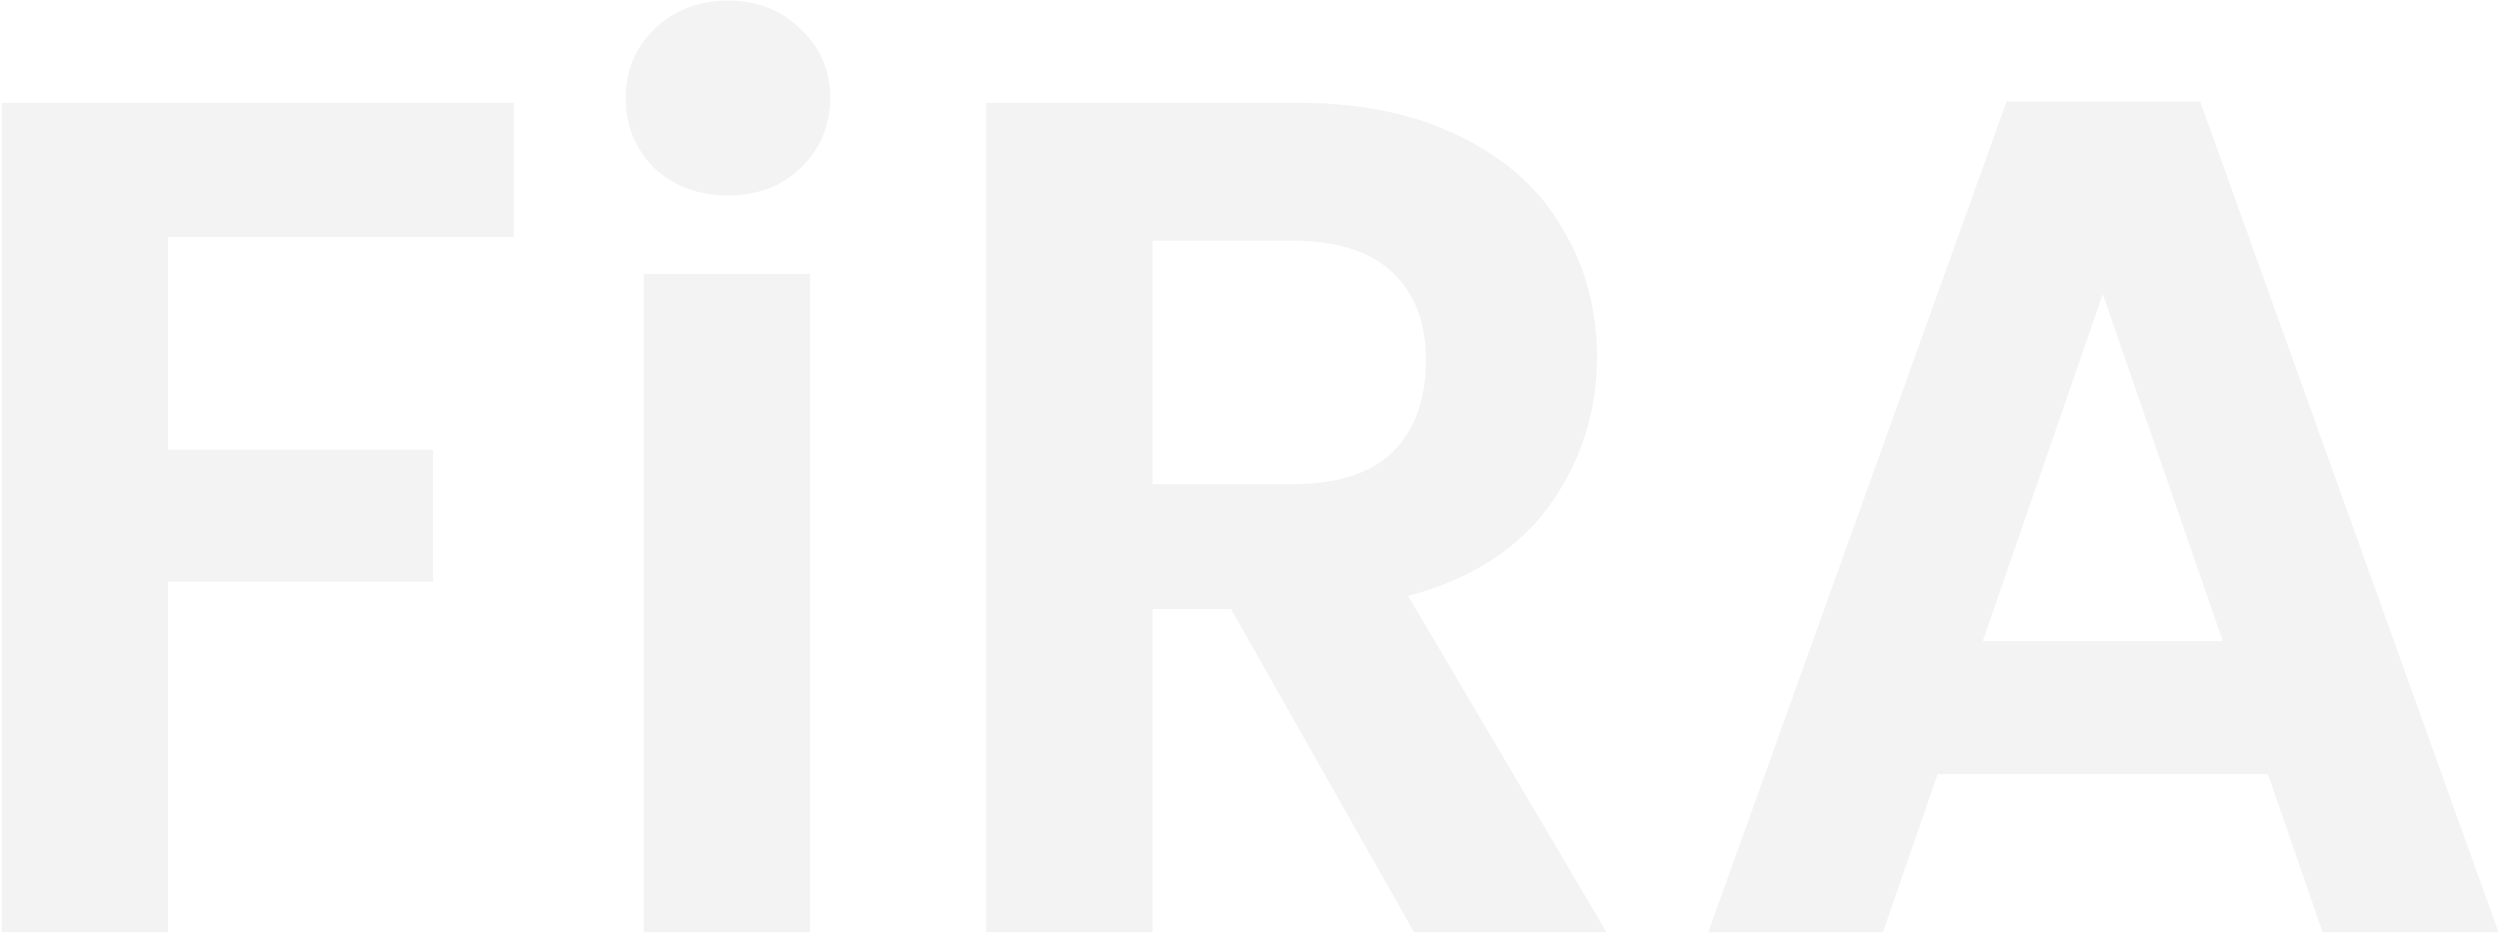
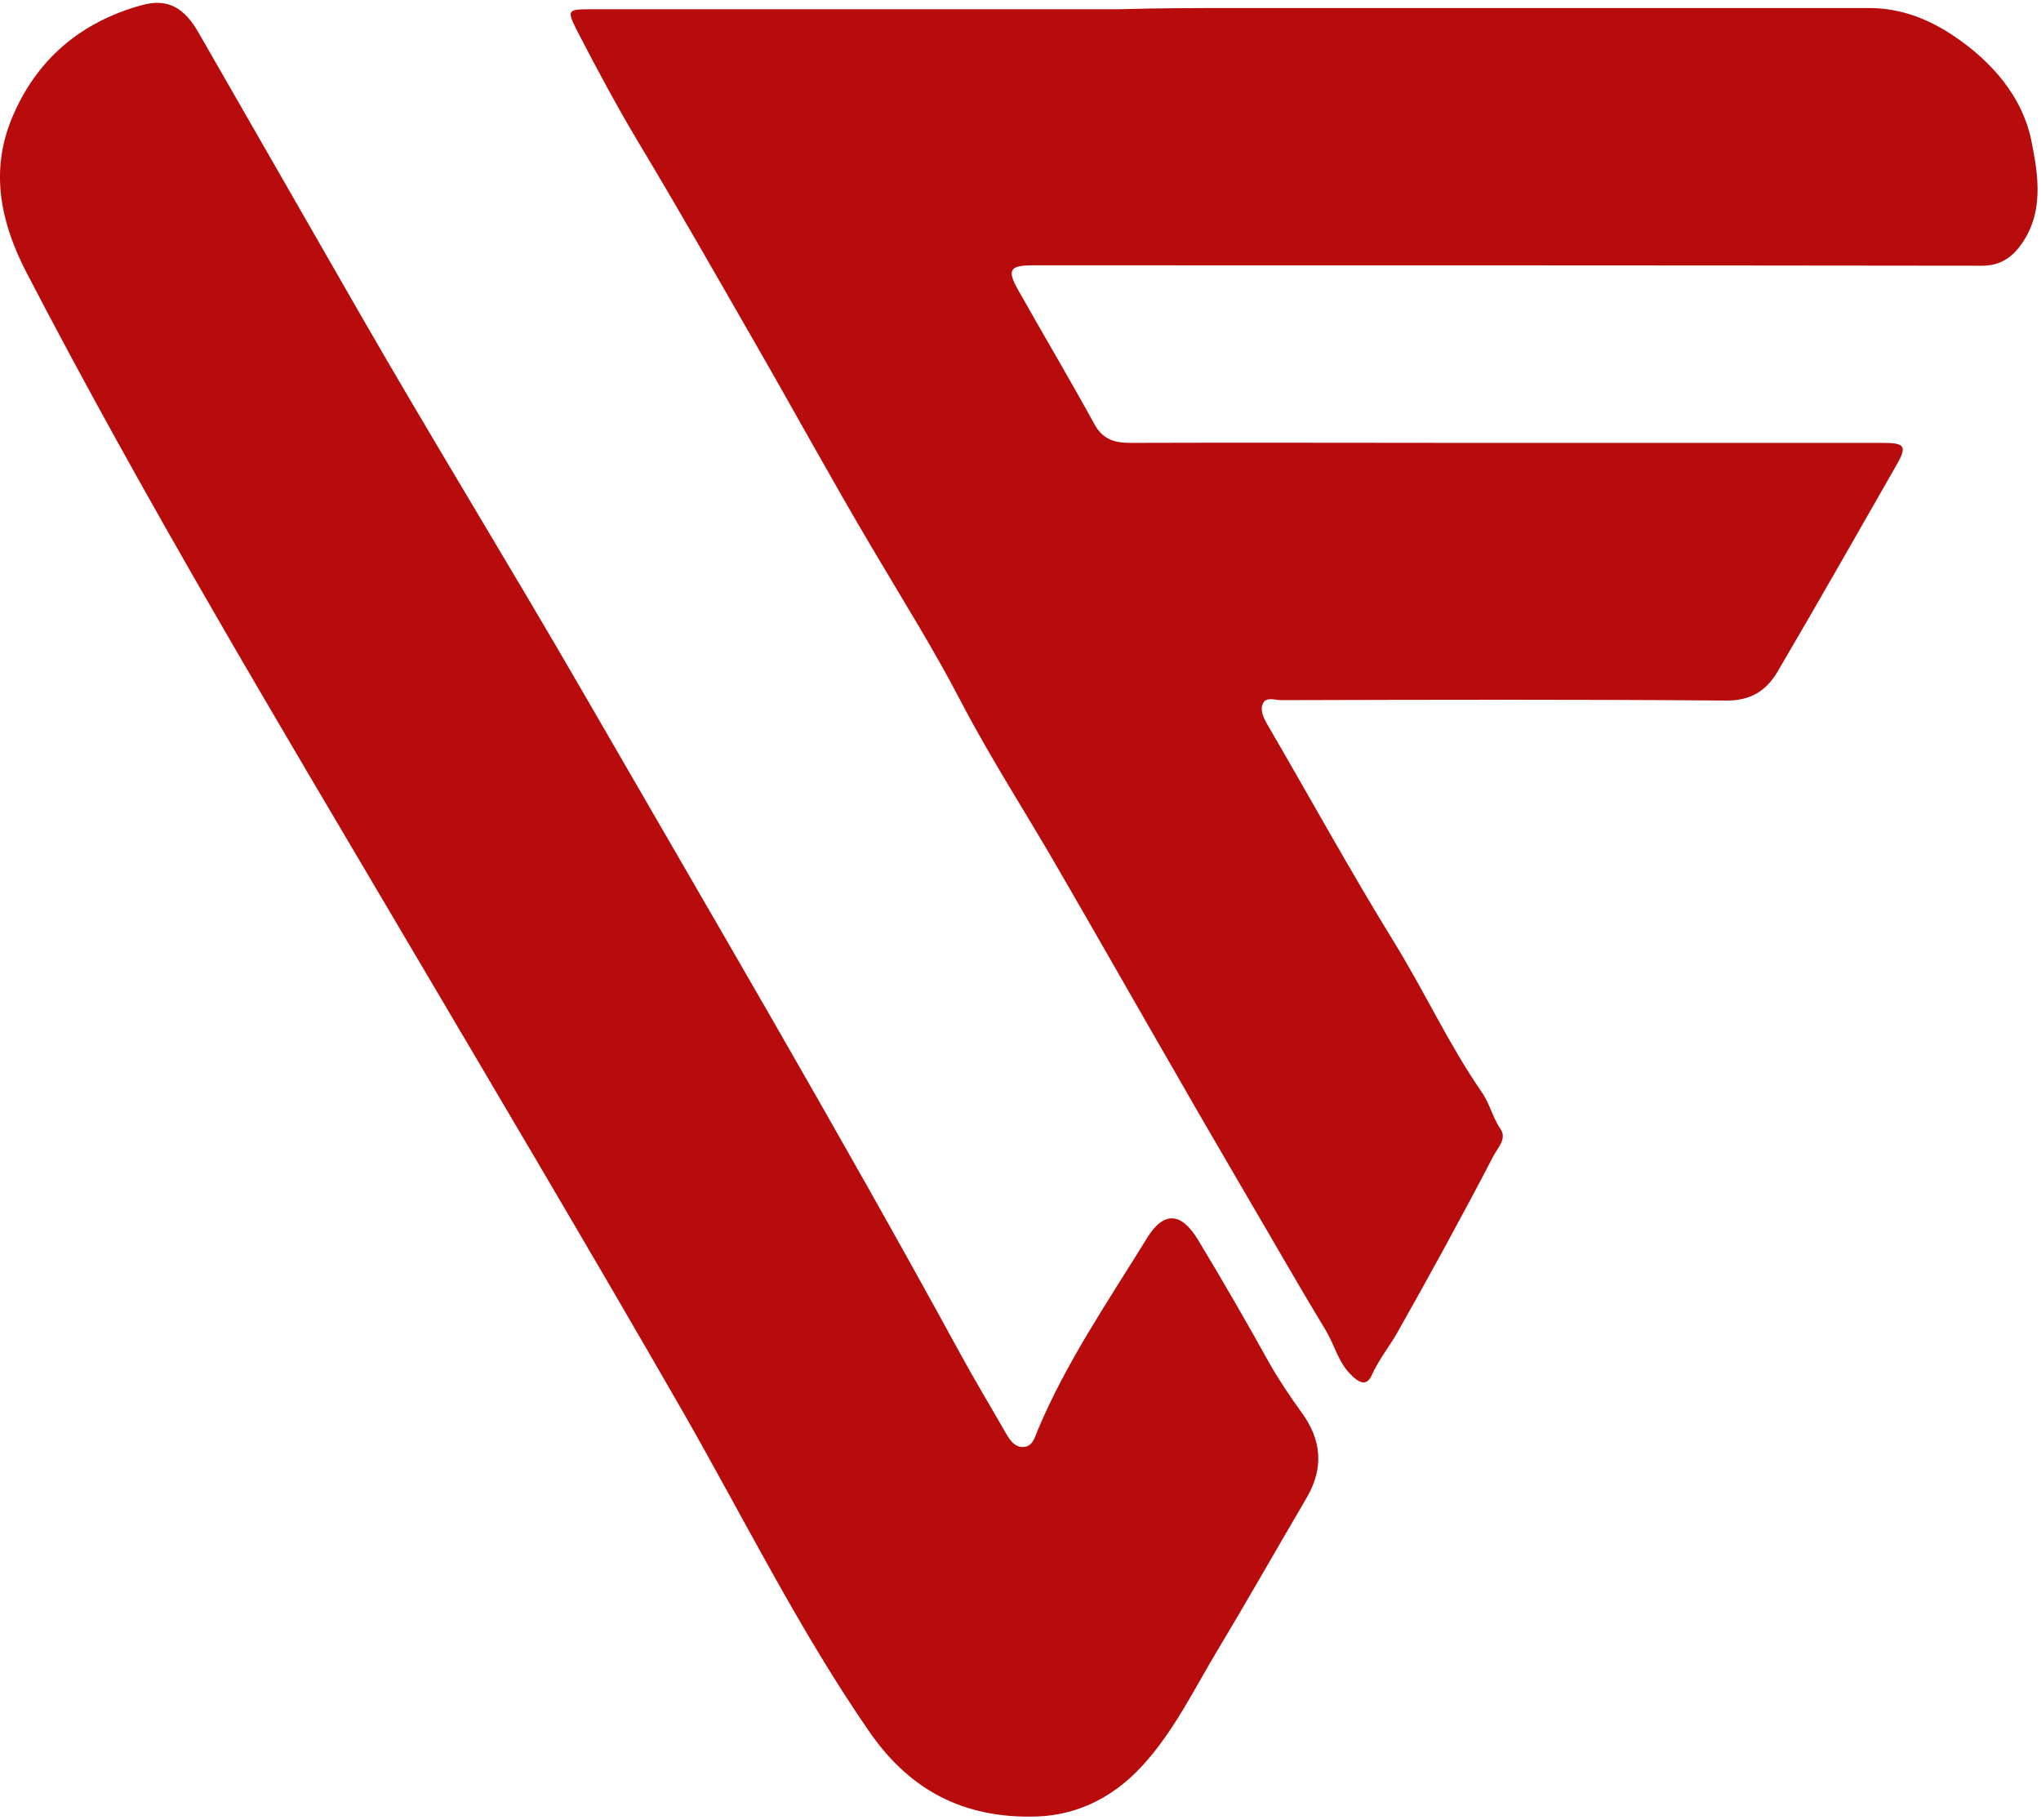
- <svg xmlns="http://www.w3.org/2000/svg" width="590" height="220" viewBox="0 0 590 220" fill="none">
-   <path d="M121.252 24.255V55.945H39.645V106.143H102.183V137.271H39.645V220H0.384V24.255H121.252ZM191.158 64.638V220H151.897V64.638H191.158ZM333.709 220L290.522 143.721H272.013V220H232.752V24.255H306.226C321.37 24.255 334.27 26.966 344.927 32.388C355.583 37.623 363.529 44.821 368.764 53.982C374.186 62.956 376.896 73.051 376.896 84.269C376.896 97.169 373.157 108.854 365.679 119.323C358.201 129.606 347.077 136.71 332.307 140.636L379.14 220H333.709ZM272.013 114.275H304.824C315.481 114.275 323.427 111.752 328.661 106.704C333.896 101.469 336.514 94.271 336.514 85.11C336.514 76.136 333.896 69.219 328.661 64.358C323.427 59.31 315.481 56.786 304.824 56.786H272.013V114.275ZM535.238 182.702H457.277L444.376 220H403.152L473.542 23.975H519.253L589.643 220H548.138L535.238 182.702ZM524.581 151.293L496.257 69.406L467.933 151.293H524.581Z" fill="#F3F3F3" />
-   <path d="M171.808 46.129C164.89 46.129 159.095 43.979 154.421 39.679C149.934 35.192 147.69 29.677 147.69 23.134C147.69 16.59 149.934 11.168 154.421 6.868C159.095 2.381 164.89 0.138 171.808 0.138C178.725 0.138 184.427 2.381 188.914 6.868C193.588 11.168 195.925 16.59 195.925 23.134C195.925 29.677 193.588 35.192 188.914 39.679C184.427 43.979 178.725 46.129 171.808 46.129Z" fill="#F3F3F3" />
+ <svg xmlns="http://www.w3.org/2000/svg" width="507" height="452" viewBox="0 0 507 452" fill="none">
+   <path d="M307.034 2C359.434 2 411.934 2 464.334 2C472.234 2 479.234 4.8 485.434 9C494.634 15.2 502.234 23.8 504.534 34.6C506.334 43.4 508.034 53.4 501.334 61.7C499.034 64.5 496.234 66 492.334 66C413.734 65.9 335.134 65.9 256.534 65.9C250.934 65.9 250.134 67 252.734 71.7C259.034 82.9 265.634 94 271.834 105.3C273.934 109.2 276.934 110 280.834 110C308.934 109.9 337.134 110 365.234 110C399.334 110 433.534 110 467.634 110C473.334 110 473.834 110.8 470.934 115.8C461.234 132.8 451.534 149.8 441.634 166.7C438.834 171.5 434.934 174.1 428.634 174C391.834 173.7 355.034 173.8 318.234 173.9C316.734 173.9 314.534 173 313.734 174.7C312.934 176.3 313.834 178.2 314.734 179.8C325.234 197.8 335.334 216.2 346.234 233.9C353.834 246.2 359.834 259.3 368.034 271.2C370.034 274 370.734 277.5 372.734 280.4C374.434 282.9 371.934 285.2 370.934 287.2C363.234 302 355.234 316.6 347.034 331.1C345.034 334.6 342.434 337.8 340.734 341.6C339.334 344.8 337.034 342.9 335.634 341.5C332.534 338.5 331.534 334.2 329.434 330.6C322.934 319.9 316.734 309 310.334 298.1C304.534 288.1 298.634 278.1 292.934 268.1C282.834 250.6 272.834 233 262.634 215.4C254.734 201.7 246.034 188.3 238.734 174.3C231.934 161.2 224.134 148.8 216.634 136.1C206.334 118.7 196.634 100.9 186.534 83.4C177.334 67.4 168.234 51.4 158.734 35.6C153.234 26.4 148.134 16.9 143.234 7.4C140.734 2.4 141.034 2.3 147.034 2.3C190.634 2.3 234.234 2.3 277.934 2.3C287.734 2 297.334 2 307.034 2Z" fill="#B80B0B" />
+   <path d="M255.834 451.2C237.634 451.3 225.034 443.4 215.734 429.8C198.434 404.7 184.934 377.4 169.834 351C147.034 311.3 123.634 271.9 100.334 232.4C68.234 178 35.734 123.8 6.634 67.8C0.234 55.5 -2.566 42.7 2.934 29.4C8.934 14.9 19.934 5.5 35.134 1.3C41.634 -0.5 45.734 1.8 49.434 8.3C62.734 31.5 76.034 54.6 89.334 77.8C107.434 109.3 126.534 140.3 144.734 171.8C176.334 226.5 208.334 280.9 238.634 336.4C242.134 342.8 245.934 349.1 249.534 355.4C250.634 357.3 251.834 359.5 254.234 359.4C256.534 359.3 257.034 357 257.834 355.1C264.934 338.2 275.334 323.1 284.934 307.5C289.034 300.8 293.434 301 297.634 308C303.734 318.1 309.634 328.3 315.334 338.6C317.734 342.8 320.434 346.8 323.234 350.7C328.334 357.6 328.934 364.6 324.534 372.1C317.134 384.7 309.934 397.4 302.434 409.9C296.534 419.7 291.634 430 283.734 438.6C275.834 447.2 266.234 451.3 255.834 451.2Z" fill="#B80B0B" />
</svg>
